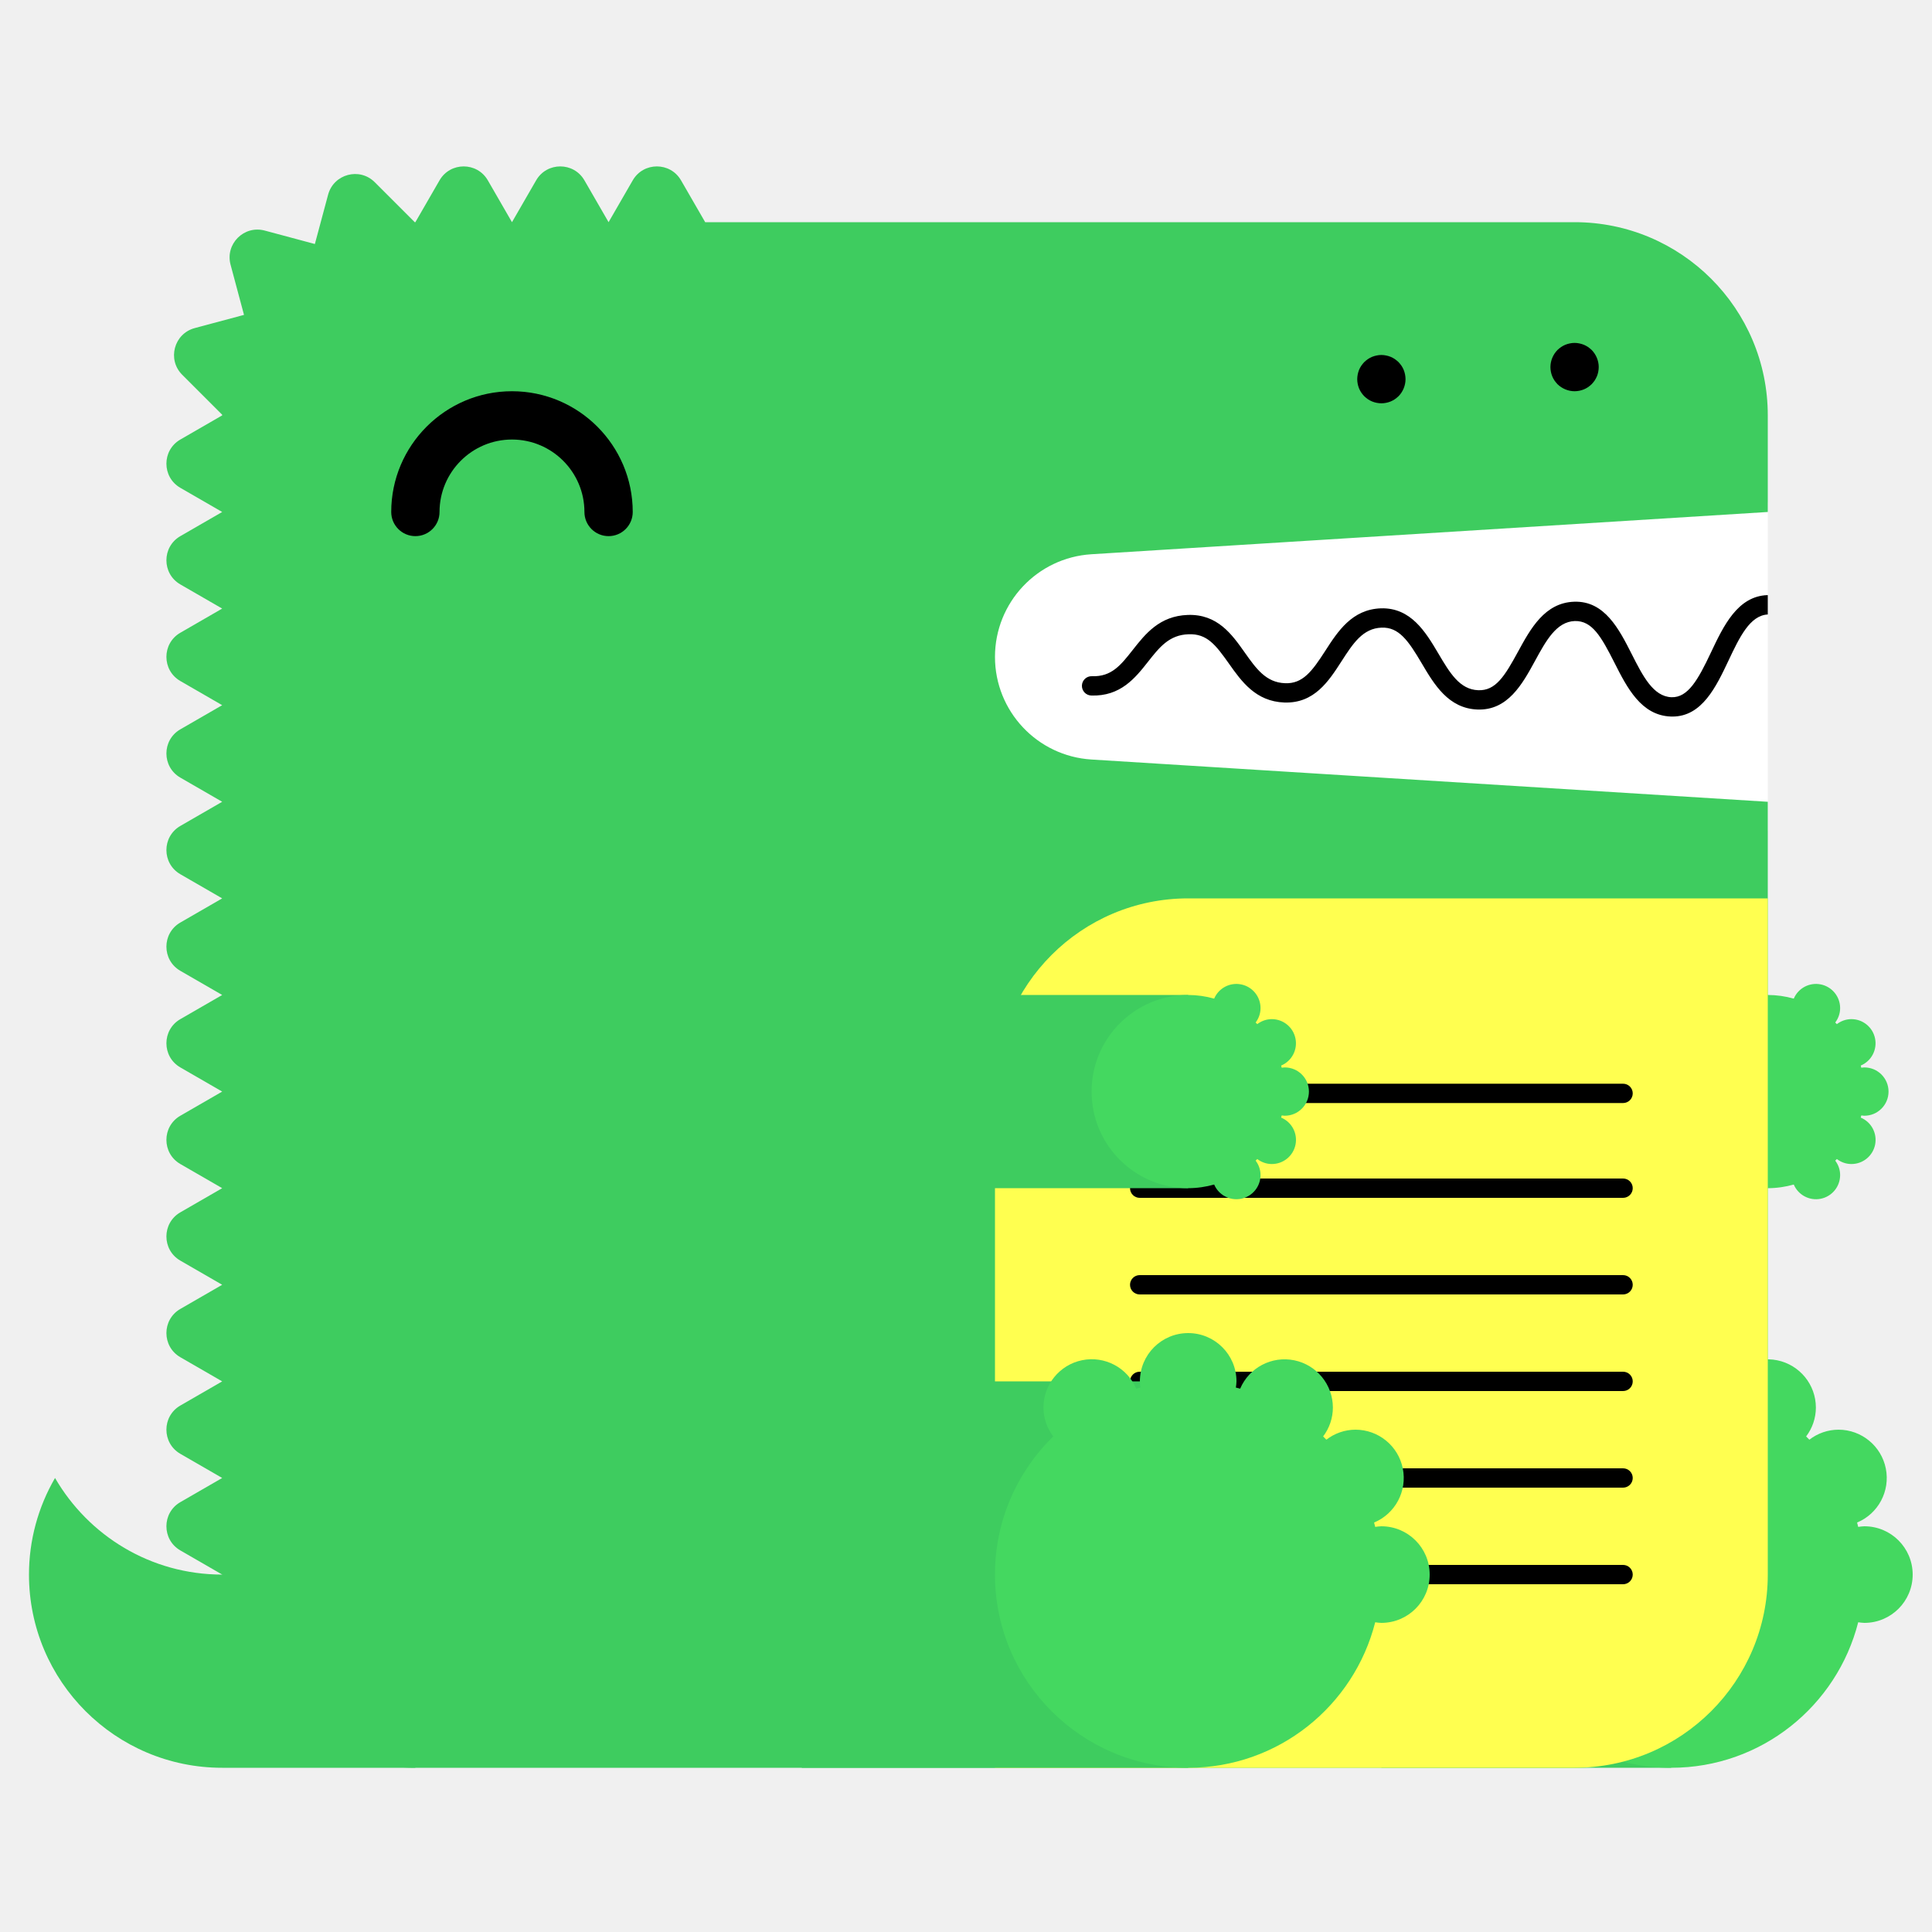
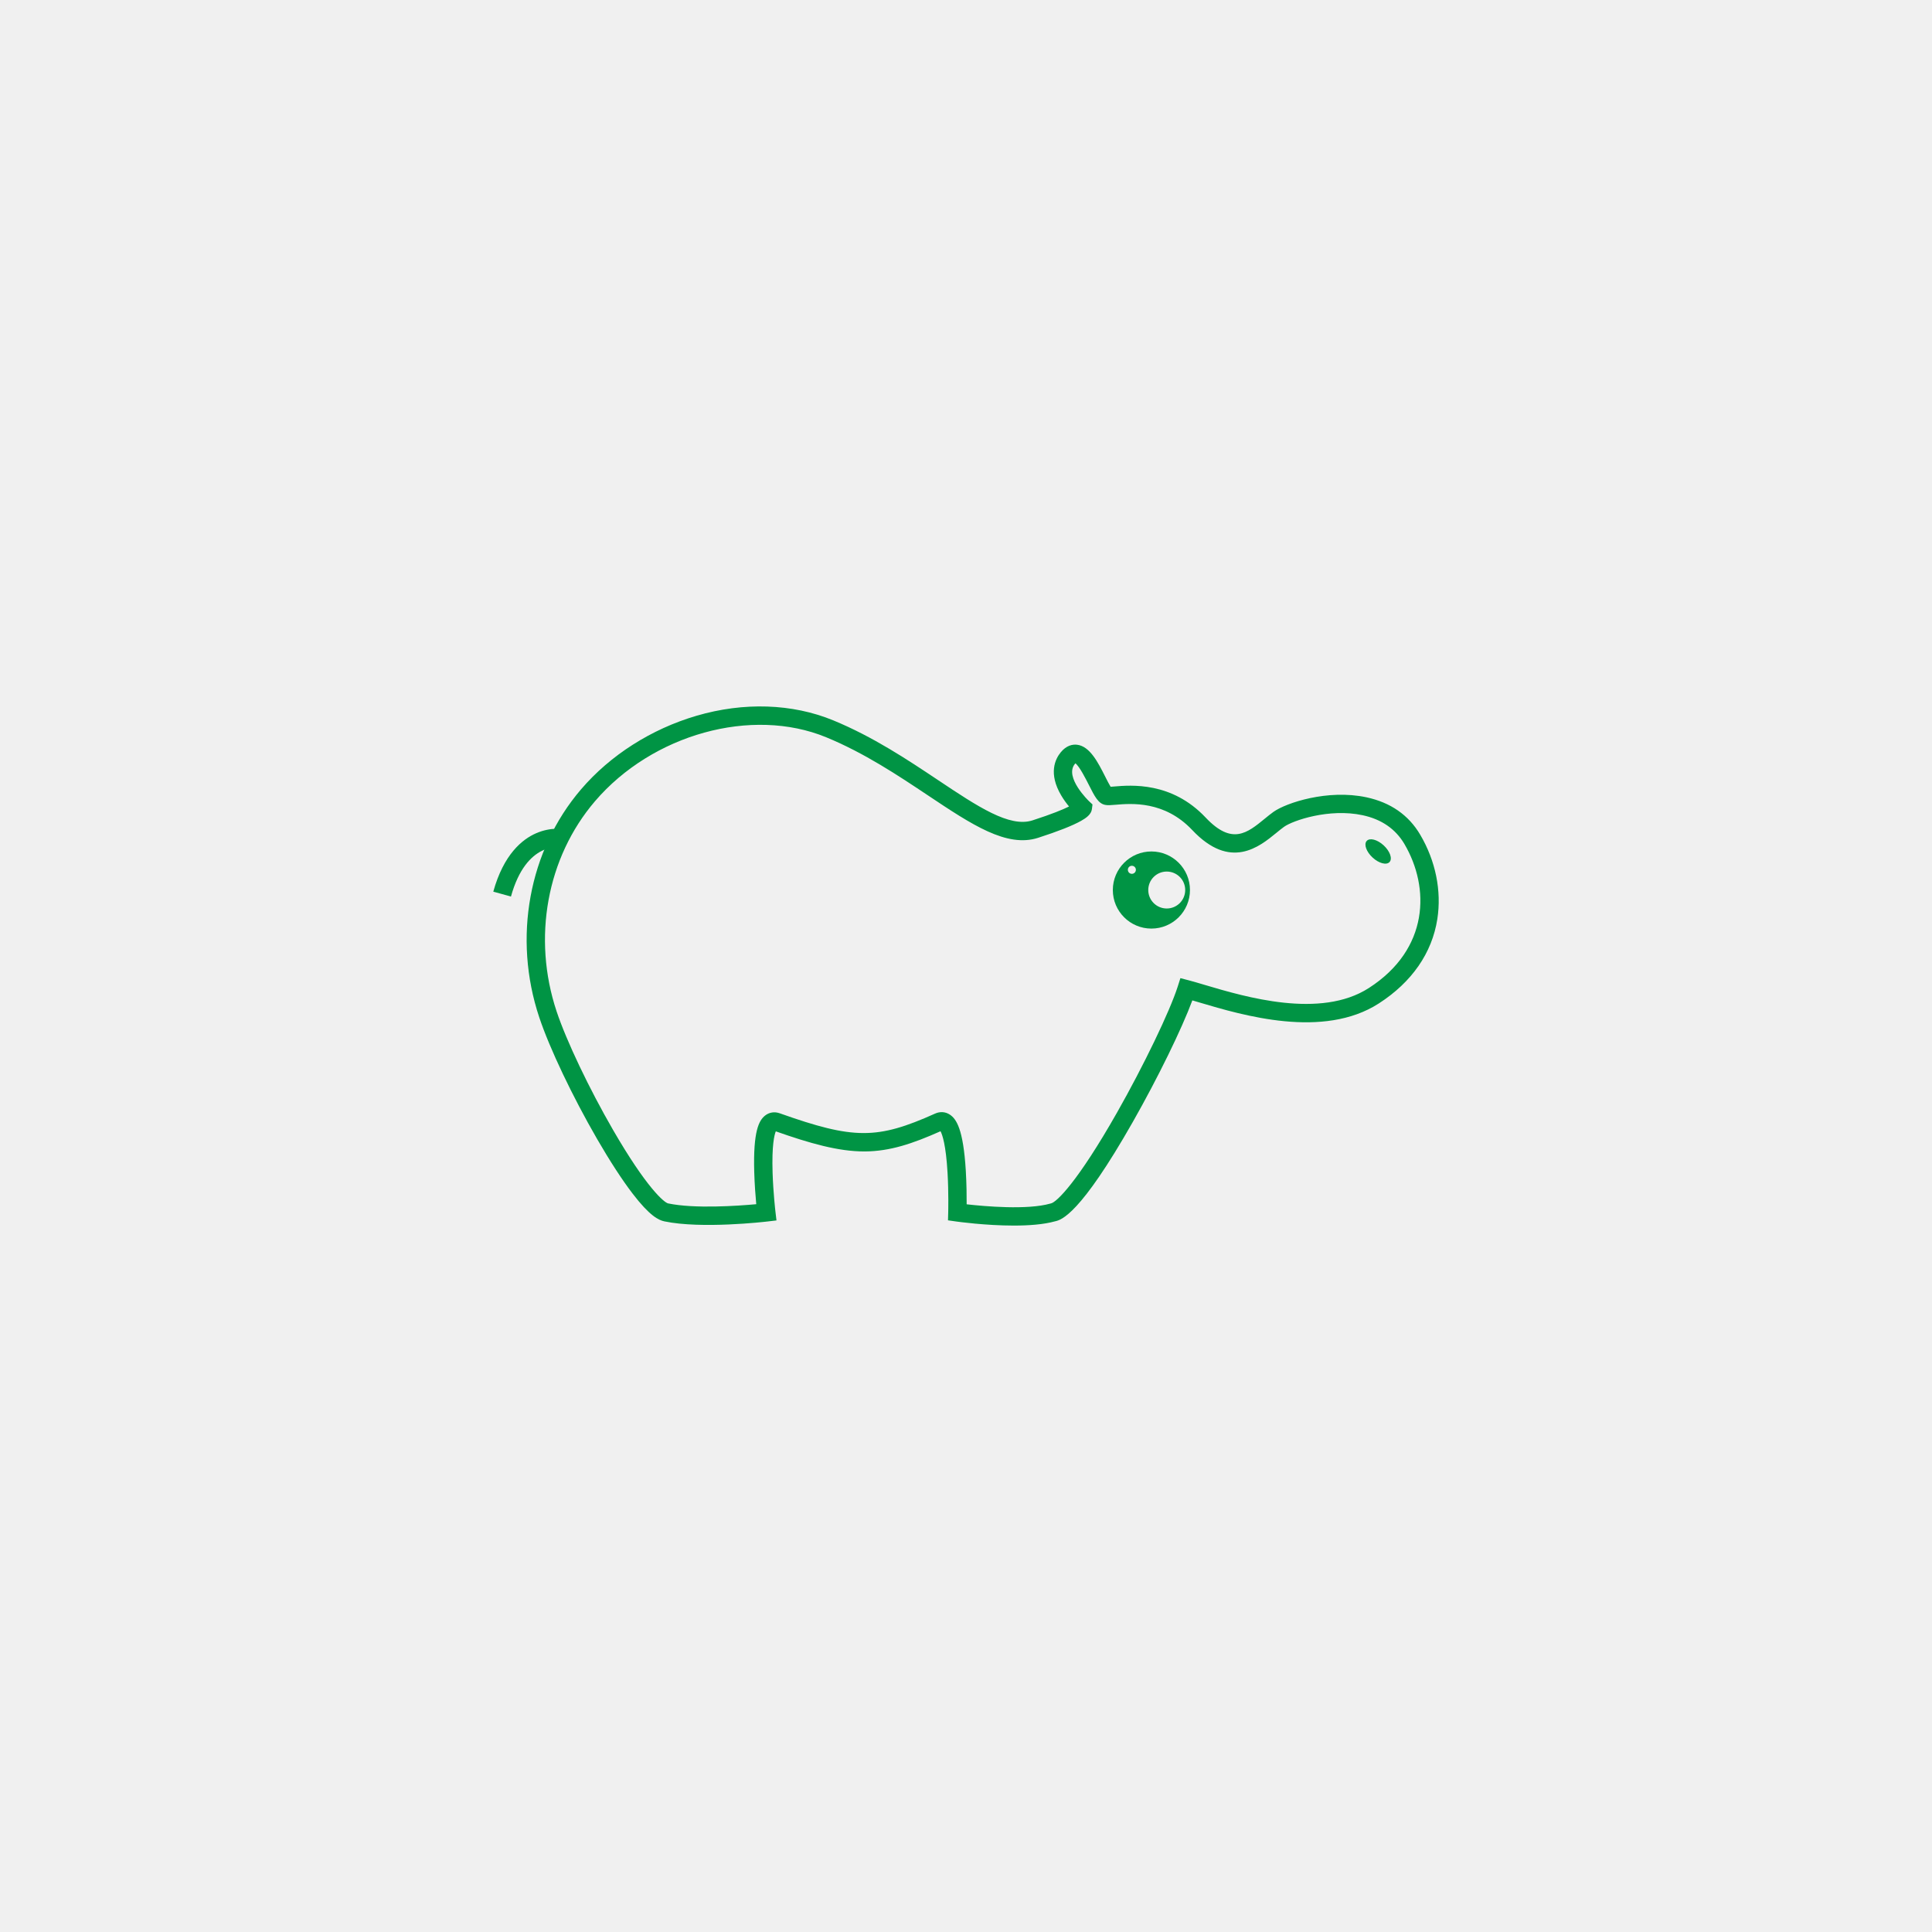
- <svg xmlns="http://www.w3.org/2000/svg" width="200" height="200" viewBox="0 0 200 200">
-   <g fill="none" fill-rule="evenodd">
-     <path fill="#FFF" d="M99 52h84v34H99z" />
-     <path d="M23 163c-7.398 0-13.843-4.027-17.303-10A19.886 19.886 0 0 0 3 163c0 11.046 8.954 20 20 20h20v-20H23z" fill="#3ECC5F" />
-     <path d="M112.98 57.376L183 53V43c0-11.046-8.954-20-20-20H73l-2.5-4.33c-1.112-1.925-3.889-1.925-5 0L63 23l-2.5-4.33c-1.111-1.925-3.889-1.925-5 0L53 23l-2.5-4.33c-1.111-1.925-3.889-1.925-5 0L43 23c-.022 0-.042.003-.065.003l-4.142-4.141c-1.57-1.571-4.252-.853-4.828 1.294l-1.369 5.104-5.192-1.392c-2.148-.575-4.111 1.389-3.535 3.536l1.39 5.193-5.102 1.367c-2.148.576-2.867 3.259-1.296 4.83l4.142 4.142c0 .021-.003.042-.003.064l-4.33 2.5c-1.925 1.111-1.925 3.889 0 5L23 53l-4.33 2.5c-1.925 1.111-1.925 3.889 0 5L23 63l-4.33 2.5c-1.925 1.111-1.925 3.889 0 5L23 73l-4.33 2.5c-1.925 1.111-1.925 3.889 0 5L23 83l-4.33 2.5c-1.925 1.111-1.925 3.889 0 5L23 93l-4.33 2.5c-1.925 1.111-1.925 3.889 0 5L23 103l-4.33 2.5c-1.925 1.111-1.925 3.889 0 5L23 113l-4.33 2.5c-1.925 1.111-1.925 3.889 0 5L23 123l-4.33 2.5c-1.925 1.111-1.925 3.889 0 5L23 133l-4.33 2.5c-1.925 1.111-1.925 3.889 0 5L23 143l-4.33 2.5c-1.925 1.111-1.925 3.889 0 5L23 153l-4.33 2.5c-1.925 1.111-1.925 3.889 0 5L23 163c0 11.046 8.954 20 20 20h120c11.046 0 20-8.954 20-20V83l-70.02-4.376A10.645 10.645 0 0 1 103 68c0-5.621 4.37-10.273 9.98-10.624" fill="#3ECC5F" />
-     <path fill="#3ECC5F" d="M143 183h30v-40h-30z" />
-     <path d="M193 158c-.219 0-.428.037-.639.064-.038-.15-.074-.301-.116-.451A5 5 0 0 0 190.32 148a4.96 4.96 0 0 0-3.016 1.036 26.531 26.531 0 0 0-.335-.336 4.955 4.955 0 0 0 1.011-2.987 5 5 0 0 0-9.599-1.959c-.148-.042-.297-.077-.445-.115.027-.211.064-.42.064-.639a5 5 0 0 0-5-5 5 5 0 0 0-5 5c0 .219.037.428.064.639-.148.038-.297.073-.445.115a4.998 4.998 0 0 0-9.599 1.959c0 1.125.384 2.151 1.011 2.987-3.717 3.632-6.031 8.693-6.031 14.3 0 11.046 8.954 20 20 20 9.339 0 17.16-6.41 19.361-15.064.211.027.42.064.639.064a5 5 0 0 0 5-5 5 5 0 0 0-5-5" fill="#44D860" />
-     <path fill="#3ECC5F" d="M153 123h30v-20h-30z" />
-     <path d="M193 115.5a2.5 2.5 0 1 0 0-5c-.109 0-.214.019-.319.032-.02-.075-.037-.15-.058-.225a2.501 2.501 0 0 0-.963-4.807c-.569 0-1.088.197-1.508.518a6.653 6.653 0 0 0-.168-.168c.314-.417.506-.931.506-1.494a2.5 2.5 0 0 0-4.8-.979A9.987 9.987 0 0 0 183 103c-5.522 0-10 4.478-10 10s4.478 10 10 10c.934 0 1.833-.138 2.69-.377a2.5 2.5 0 0 0 4.8-.979c0-.563-.192-1.077-.506-1.494.057-.055.113-.111.168-.168.42.321.939.518 1.508.518a2.5 2.5 0 0 0 .963-4.807c.021-.074.038-.15.058-.225.105.013.21.032.319.032" fill="#44D860" />
-     <path d="M63 55.5a2.5 2.5 0 0 1-2.5-2.5c0-4.136-3.364-7.5-7.5-7.5s-7.5 3.364-7.5 7.5a2.5 2.5 0 1 1-5 0c0-6.893 5.607-12.5 12.5-12.5S65.5 46.107 65.5 53a2.5 2.5 0 0 1-2.5 2.5" fill="#000" />
-     <path d="M103 183h60c11.046 0 20-8.954 20-20V93h-60c-11.046 0-20 8.954-20 20v70z" fill="#FFFF50" />
-     <path d="M168.02 124h-50.04a1 1 0 1 1 0-2h50.04a1 1 0 1 1 0 2m0 20h-50.04a1 1 0 1 1 0-2h50.04a1 1 0 1 1 0 2m0 20h-50.04a1 1 0 1 1 0-2h50.04a1 1 0 1 1 0 2m0-49.814h-50.04a1 1 0 1 1 0-2h50.04a1 1 0 1 1 0 2m0 19.814h-50.04a1 1 0 1 1 0-2h50.04a1 1 0 1 1 0 2m0 20h-50.04a1 1 0 1 1 0-2h50.04a1 1 0 1 1 0 2M183 61.611c-.012 0-.022-.006-.034-.005-3.09.105-4.552 3.196-5.842 5.923-1.346 2.85-2.387 4.703-4.093 4.647-1.889-.068-2.969-2.202-4.113-4.46-1.314-2.594-2.814-5.536-5.963-5.426-3.046.104-4.513 2.794-5.807 5.167-1.377 2.528-2.314 4.065-4.121 3.994-1.927-.07-2.951-1.805-4.136-3.813-1.321-2.236-2.848-4.75-5.936-4.664-2.994.103-4.465 2.385-5.763 4.4-1.373 2.13-2.335 3.428-4.165 3.351-1.973-.07-2.992-1.51-4.171-3.177-1.324-1.873-2.816-3.993-5.895-3.89-2.928.1-4.399 1.97-5.696 3.618-1.232 1.564-2.194 2.802-4.229 2.724a1 1 0 0 0-.072 2c3.017.101 4.545-1.8 5.872-3.487 1.177-1.496 2.193-2.787 4.193-2.855 1.926-.082 2.829 1.115 4.195 3.045 1.297 1.834 2.769 3.914 5.731 4.021 3.103.104 4.596-2.215 5.918-4.267 1.182-1.834 2.202-3.417 4.15-3.484 1.793-.067 2.769 1.35 4.145 3.681 1.297 2.197 2.766 4.686 5.787 4.796 3.125.108 4.634-2.62 5.949-5.035 1.139-2.088 2.214-4.06 4.119-4.126 1.793-.042 2.728 1.595 4.111 4.33 1.292 2.553 2.757 5.445 5.825 5.556l.169.003c3.064 0 4.518-3.075 5.805-5.794 1.139-2.41 2.217-4.68 4.067-4.773v-2z" fill="#000" />
-     <path fill="#3ECC5F" d="M83 183h40v-40H83z" />
-     <path d="M143 158c-.219 0-.428.037-.639.064-.038-.15-.074-.301-.116-.451A5 5 0 0 0 140.32 148a4.96 4.96 0 0 0-3.016 1.036 26.531 26.531 0 0 0-.335-.336 4.955 4.955 0 0 0 1.011-2.987 5 5 0 0 0-9.599-1.959c-.148-.042-.297-.077-.445-.115.027-.211.064-.42.064-.639a5 5 0 0 0-5-5 5 5 0 0 0-5 5c0 .219.037.428.064.639-.148.038-.297.073-.445.115a4.998 4.998 0 0 0-9.599 1.959c0 1.125.384 2.151 1.011 2.987-3.717 3.632-6.031 8.693-6.031 14.3 0 11.046 8.954 20 20 20 9.339 0 17.16-6.41 19.361-15.064.211.027.42.064.639.064a5 5 0 0 0 5-5 5 5 0 0 0-5-5" fill="#44D860" />
-     <path fill="#3ECC5F" d="M83 123h40v-20H83z" />
-     <path d="M133 115.5a2.5 2.5 0 1 0 0-5c-.109 0-.214.019-.319.032-.02-.075-.037-.15-.058-.225a2.501 2.501 0 0 0-.963-4.807c-.569 0-1.088.197-1.508.518a6.653 6.653 0 0 0-.168-.168c.314-.417.506-.931.506-1.494a2.5 2.5 0 0 0-4.8-.979A9.987 9.987 0 0 0 123 103c-5.522 0-10 4.478-10 10s4.478 10 10 10c.934 0 1.833-.138 2.69-.377a2.5 2.5 0 0 0 4.8-.979c0-.563-.192-1.077-.506-1.494.057-.055.113-.111.168-.168.42.321.939.518 1.508.518a2.5 2.5 0 0 0 .963-4.807c.021-.074.038-.15.058-.225.105.013.21.032.319.032" fill="#44D860" />
-     <path d="M143 41.75c-.16 0-.33-.02-.49-.05a2.52 2.52 0 0 1-.47-.14c-.15-.06-.29-.14-.431-.23-.13-.09-.259-.2-.38-.31-.109-.12-.219-.24-.309-.38s-.17-.28-.231-.43a2.619 2.619 0 0 1-.189-.96c0-.16.02-.33.05-.49.03-.16.08-.31.139-.47.061-.15.141-.29.231-.43.09-.13.2-.26.309-.38.121-.11.25-.22.38-.31.141-.09.281-.17.431-.23.149-.06.31-.11.47-.14.32-.07.65-.07.98 0 .159.03.32.08.47.14.149.06.29.14.43.23.13.09.259.2.38.31.11.12.22.25.31.38.09.14.17.28.23.43.06.16.11.31.14.47.029.16.05.33.05.49 0 .66-.271 1.31-.73 1.77-.121.11-.25.22-.38.31-.14.09-.281.17-.43.23a2.565 2.565 0 0 1-.96.19m20-1.25c-.66 0-1.3-.27-1.771-.73a3.802 3.802 0 0 1-.309-.38c-.09-.14-.17-.28-.231-.43a2.619 2.619 0 0 1-.189-.96c0-.66.27-1.3.729-1.77.121-.11.25-.22.38-.31.141-.09.281-.17.431-.23.149-.06.31-.11.47-.14.32-.07.66-.07.98 0 .159.03.32.08.47.14.149.06.29.14.43.23.13.09.259.2.38.31.459.47.73 1.11.73 1.77 0 .16-.021.33-.05.49-.03.16-.08.32-.14.47-.07.15-.14.29-.23.43-.09.13-.2.26-.31.38-.121.11-.25.22-.38.31-.14.09-.281.17-.43.23a2.565 2.565 0 0 1-.96.19" fill="#000" />
+ <svg xmlns="http://www.w3.org/2000/svg" version="1.1" id="Layer_1" x="0px" y="0px" viewBox="0 0 2000 2000" style="enable-background:new 0 0 2000 2000;" xml:space="preserve">
+   <style type="text/css">
+ 	.st0 {
+         
+         fill: #009444;
+     }
+ </style>
+   <g>
+     <g>
+       <g>
+         <g>
+           <g>
+             <path class="st0" d="M1191.93,881.43c-22.05,0-39.93,17.87-39.93,39.92c0,22.05,17.88,39.92,39.93,39.92       c22.04,0,39.92-17.87,39.92-39.92C1231.85,899.3,1213.97,881.43,1191.93,881.43z M1171.7,904.58c-2.29,0-4.15-1.86-4.15-4.17       c0-2.3,1.86-4.16,4.15-4.16c2.3,0,4.17,1.86,4.17,4.16C1175.86,902.71,1174,904.58,1171.7,904.58z M1207.8,940.47       c-10.56,0-19.12-8.55-19.12-19.12c0-10.56,8.55-19.12,19.12-19.12c10.56,0,19.12,8.55,19.12,19.12       C1226.92,931.91,1218.36,940.47,1207.8,940.47z" />
+           </g>
+         </g>
+       </g>
+     </g>
+     <g>
+       <g>
+         <g>
+           <g>
+             <g>
+               <path class="st0" d="M1432.33,875.09c6.54,6.02,9.3,13.73,6.16,17.24c-3.14,3.5-10.99,1.46-17.53-4.55        c-6.54-6.02-9.3-13.73-6.16-17.24C1417.94,867.04,1425.79,869.07,1432.33,875.09z" />
+             </g>
+           </g>
+         </g>
+       </g>
+     </g>
+     <g>
+       <path class="st0" d="M1049.48,1268.71c-29.22,0-57.92-3.98-59.73-4.24l-8.39-1.19l0.23-8.47c0.01-0.19,0.51-19.76-0.68-40.58    c-1.68-29.31-5.45-39.74-7.28-43.17c-28.83,12.81-52.18,20.74-78.24,20.91c-0.27,0-0.54,0-0.8,0c-26.67,0-55.96-8.28-91.48-20.8    c-1.5,3.59-4.25,14.24-3.32,43.05c0.67,20.53,2.88,39.55,2.91,39.74l1.11,9.42l-9.42,1.11c-2.76,0.33-68.06,7.9-106.6-0.13    c-6.05-1.26-15.28-5.68-33.02-28.88c-10.77-14.08-23.4-33.51-36.52-56.17c-25.72-44.45-49.28-93.99-60.04-126.21    c-27.45-82.29-10.86-172.71,43.29-235.98c30.3-35.4,72.74-62.44,119.52-76.16c48.94-14.35,99.18-12.67,141.45,4.71    c41.35,17.01,77.06,40.83,108.56,61.85c41.37,27.6,74.04,49.4,97.83,41.72c20.46-6.6,31.73-11.35,37.8-14.36    c-2.63-3.19-5.55-7.12-8.13-11.5c-13.45-22.78-6.12-37.65-0.55-44.48c6.06-7.44,12.51-8.44,16.85-7.97    c13.33,1.44,21.84,18.28,29.34,33.15c1.74,3.45,3.99,7.89,5.54,10.39c1.07-0.07,2.31-0.18,3.42-0.27    c17.91-1.52,59.86-5.06,94.91,32.09c27.34,28.98,43.09,16.09,61.32,1.15c3.11-2.55,6.06-4.96,9.02-7.06    c13.03-9.23,55.95-23.61,96.13-15.02c24.94,5.34,43.66,18.34,55.64,38.65c16,27.13,22.31,58.17,17.77,87.4    c-5.46,35.12-26.4,65.33-60.55,87.34c-57.55,37.08-140.85,12.34-185.6-0.95c-2.65-0.79-5.14-1.53-7.46-2.2    c-10.93,29.46-35.61,80.03-61.57,125.73c-54.57,96.09-73.97,101.58-80.58,102.98C1080.33,1267.61,1064.83,1268.71,1049.48,1268.71    z M1000.68,1246.69c18.37,2.08,62.79,6.06,86.59-0.75l0.67-0.17c5.88-1.23,27.72-22.41,68.28-93.84    c27.7-48.77,54.78-105,63-130.78l2.73-8.58l8.71,2.27c4.6,1.2,10.12,2.84,16.5,4.74c41.83,12.43,119.7,35.55,169.91,3.19    c62.4-40.21,63.4-103.88,36.72-149.14c-9.17-15.55-23.72-25.55-43.26-29.73c-34.71-7.43-72.14,5.53-81.18,11.94    c-2.42,1.72-5.12,3.92-7.97,6.26c-17.83,14.6-47.67,39.04-87.15-2.81c-28.77-30.49-63.04-27.59-79.51-26.2    c-4.78,0.4-7.94,0.67-10.69,0.12c-7.14-1.43-10.78-8.64-16.82-20.6c-3.01-5.95-9.77-19.34-13.94-22.41    c-0.17,0.17-0.37,0.39-0.59,0.67c-11.17,13.7,14.46,38.33,14.72,38.57l3.54,3.31l-0.59,4.82c-0.7,5.56-6.05,9.27-11.2,12.17    c-8.84,4.97-23.8,10.88-44.47,17.55c-32.52,10.49-68.57-13.55-114.2-44c-30.77-20.52-65.64-43.79-105.24-60.08    c-77.01-31.67-179.89-3.2-239.32,66.23c-49.84,58.24-65.05,141.63-39.7,217.63c10.22,30.63,33.72,79.95,58.46,122.72    c34.6,59.8,52.86,75.12,56.98,75.98c27.4,5.71,71.98,2.57,91.21,0.81c-0.75-8.11-1.72-20.45-2.09-33.39    c-1.21-42.56,4.99-53.38,11.22-58.35c4.28-3.41,9.8-4.28,15.14-2.38c76.74,27.23,100.81,27.27,160.96,0.29    c5.14-2.3,10.68-1.9,15.22,1.13c6.67,4.45,13.84,14.79,16.46,57.79C1000.6,1225.38,1000.72,1238.48,1000.68,1246.69z" />
+     </g>
+     <g>
+       <g>
+         <g>
+           <path class="st0" d="M528.94,928.11l-18.29-5.07c10.72-38.67,30-54.21,44.29-60.44c15.99-6.97,29.26-4.24,30.72-3.9l-4.23,18.5      l2.11-9.25l-2.02,9.27C580.04,876.92,544.93,870.42,528.94,928.11z" />
+         </g>
+       </g>
+     </g>
  </g>
</svg>
